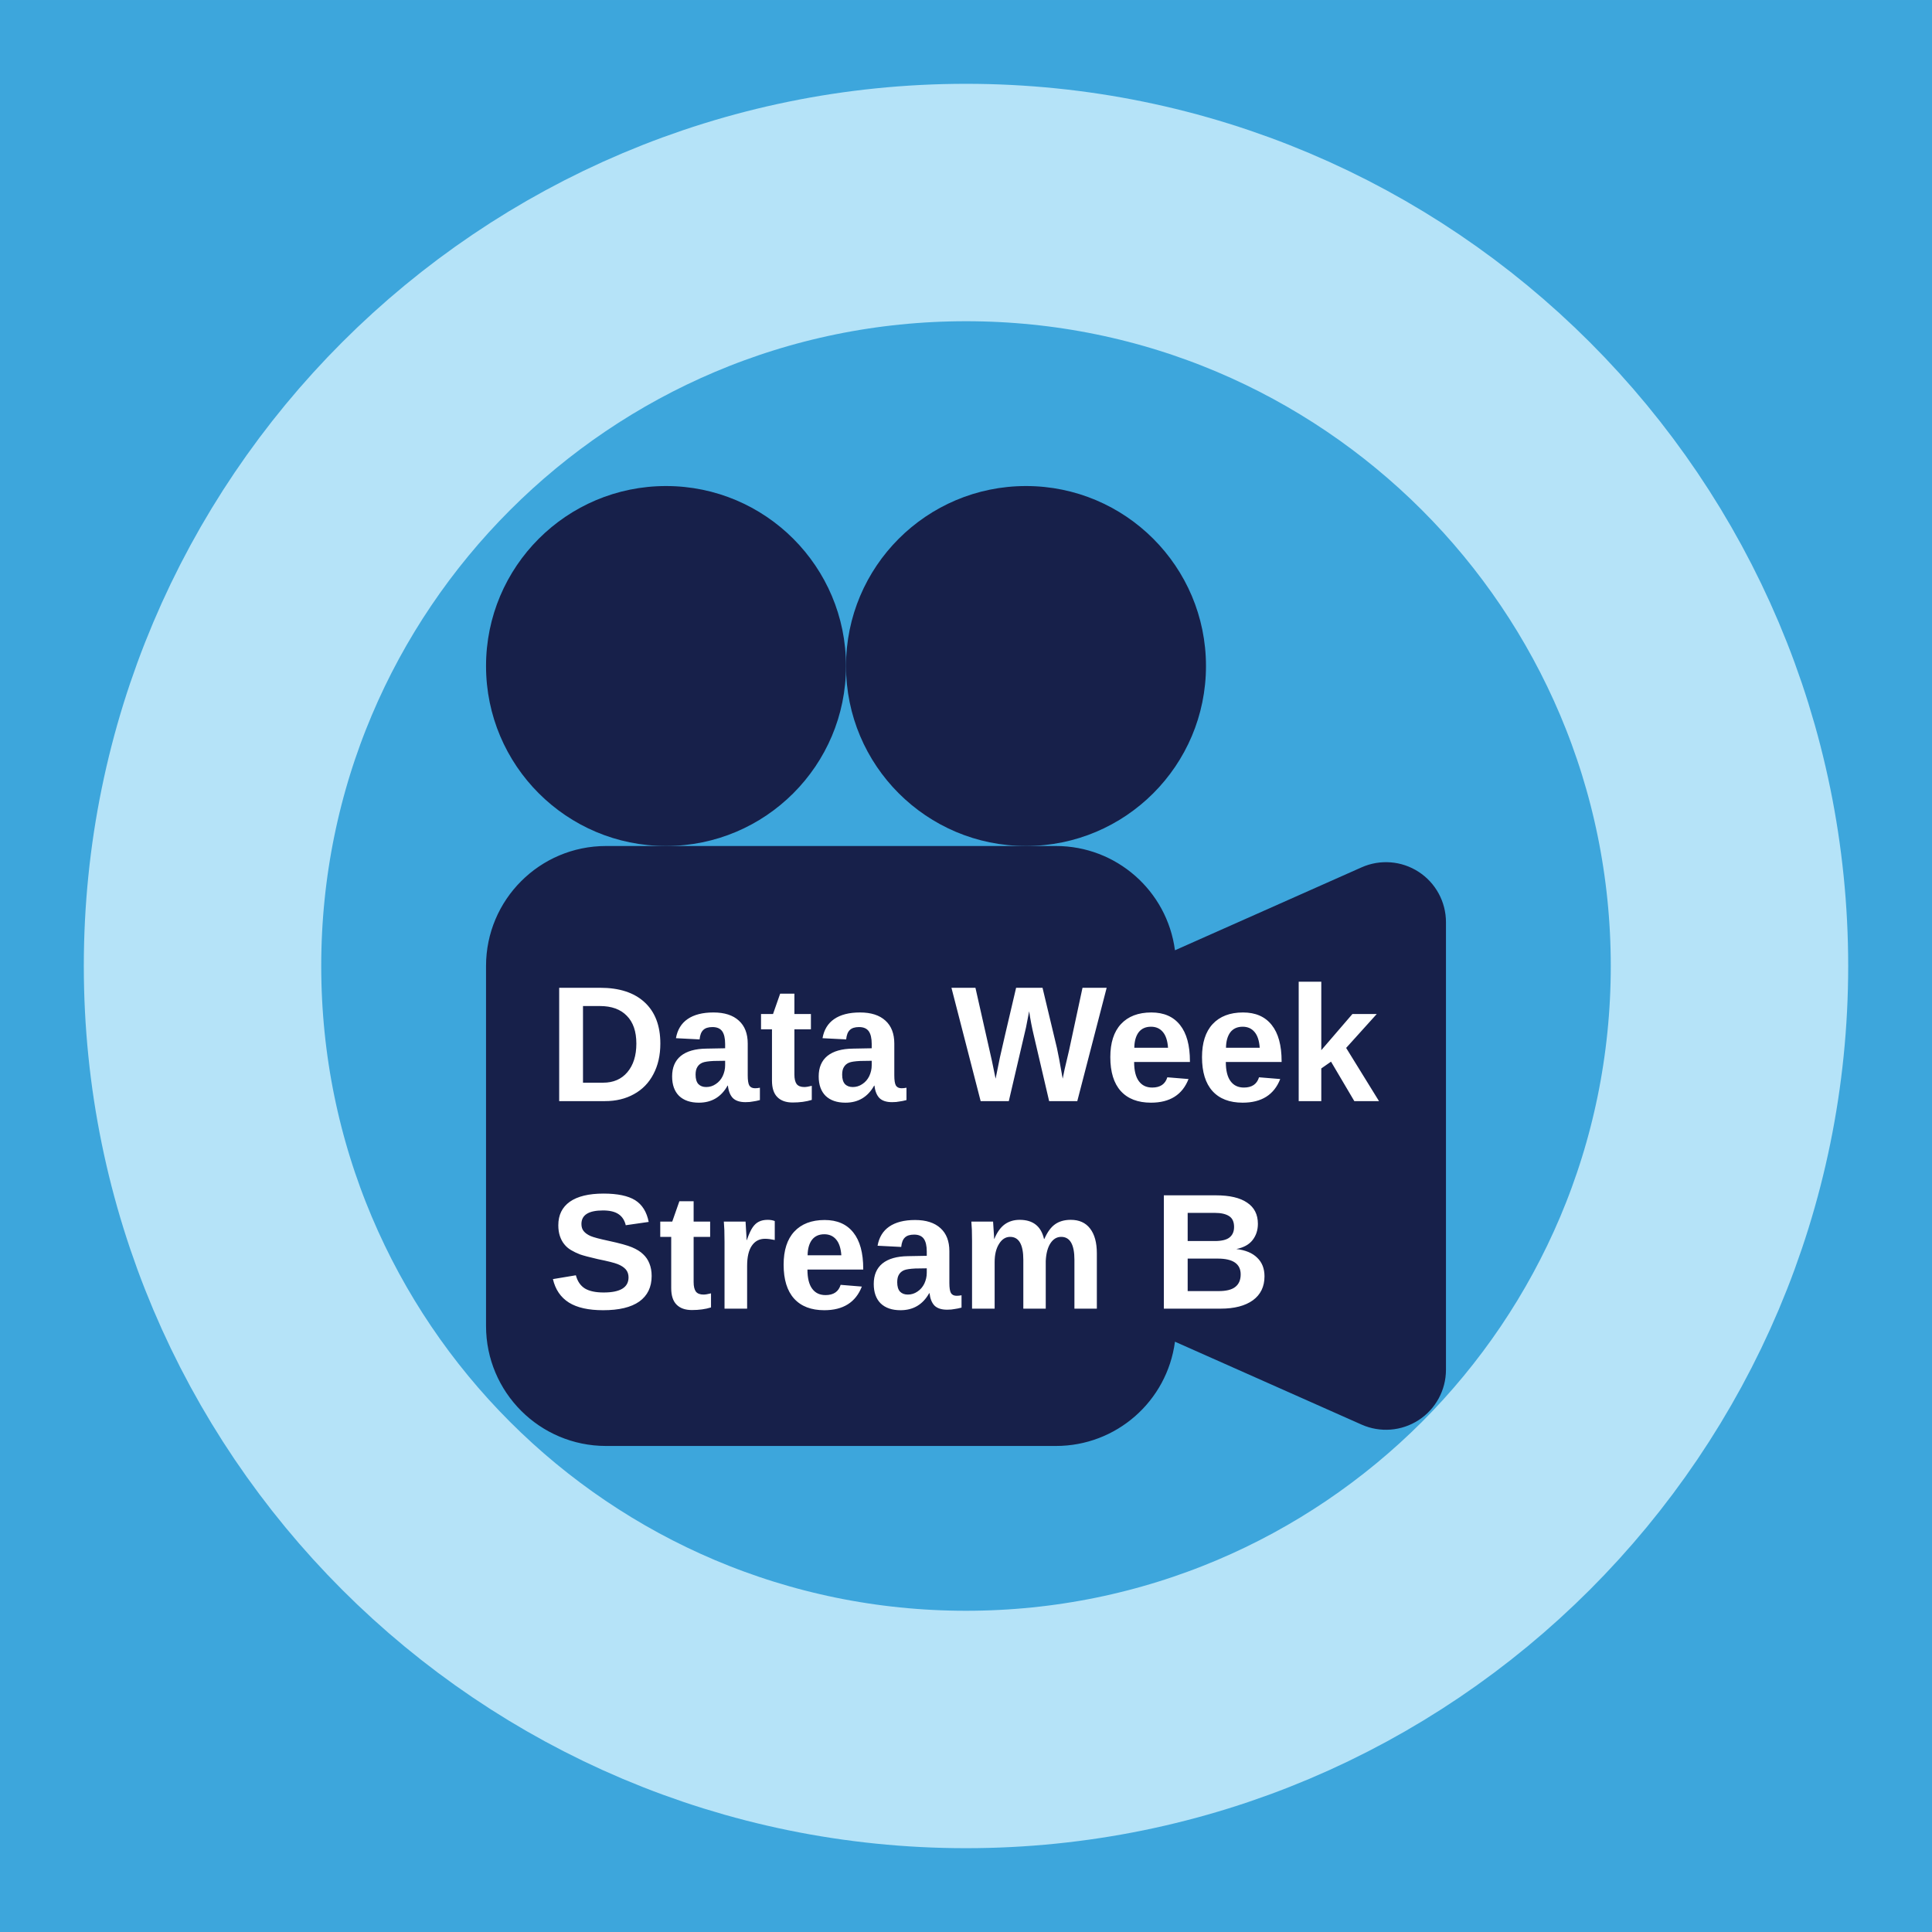
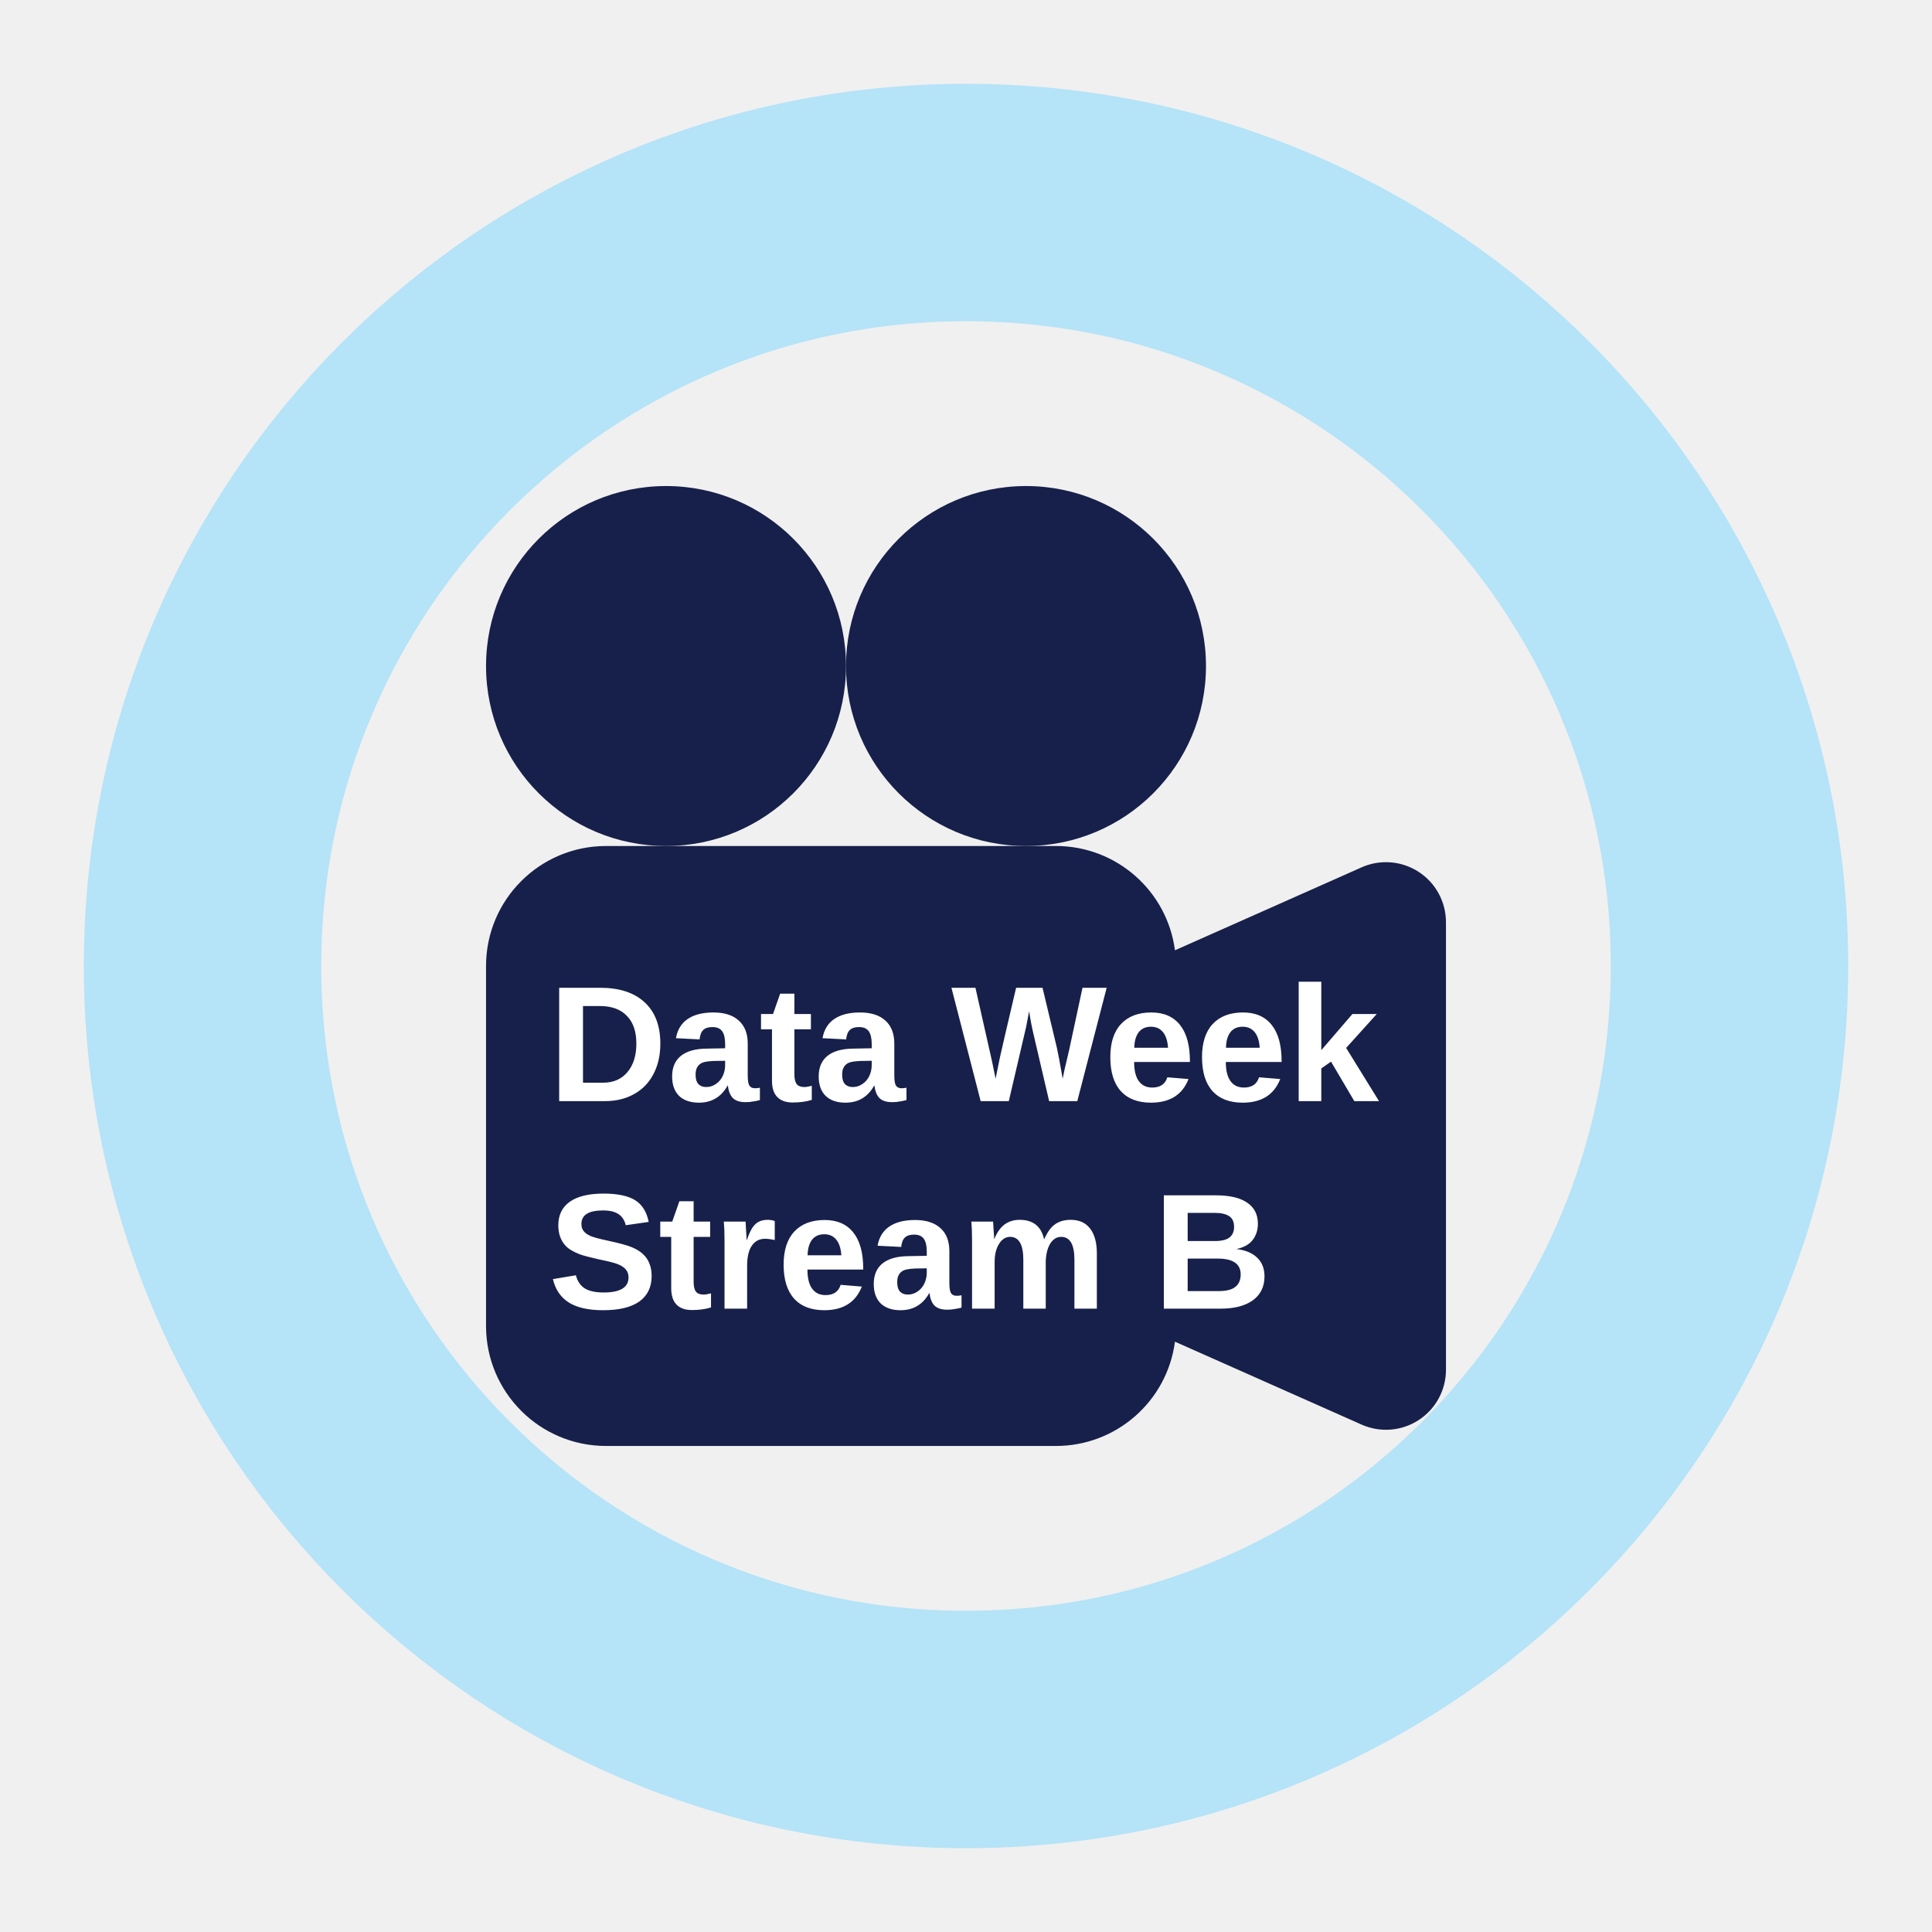
<svg xmlns="http://www.w3.org/2000/svg" width="173.672mm" height="173.672mm" viewBox="0 0 173.672 173.672" version="1.1" id="svg1797" xml:space="preserve">
  <defs id="defs1791">
    <clipPath clipPathUnits="userSpaceOnUse" id="clipPath32">
      <path d="M 0,0 H 2483.333 V 3512.322 H 0 Z" id="path30" style="clip-rule:evenodd" />
    </clipPath>
    <clipPath clipPathUnits="userSpaceOnUse" id="clipPath60">
      <path d="m 0,2572.744 h 935.449 v 939.578 H 0 Z" id="path58" style="clip-rule:evenodd" />
    </clipPath>
    <clipPath clipPathUnits="userSpaceOnUse" id="clipPath44">
      <path d="M 0,0 H 2483.333 V 3512.322 H 0 Z" id="path42" style="clip-rule:evenodd" />
    </clipPath>
    <clipPath id="clip2">
      <path d="M 0,677.953 H 164.664 V 842.25 H 0 Z m 0,0" id="path331" />
    </clipPath>
    <clipPath id="clip1">
      <path d="M 0,617.457 H 224.508 V 842.25 H 0 Z m 0,0" id="path328" />
    </clipPath>
    <clipPath id="clip1-6">
      <path d="M 0,617.457 H 224.508 V 842.25 H 0 Z m 0,0" id="path328-7" />
    </clipPath>
  </defs>
  <g id="layer1" transform="translate(62.82199,-155.4495)">
-     <path id="path357" d="M -62.822,155.45 H 110.85 v 173.672 H -62.822 Z m 0,0" style="fill:#3da6dc;fill-opacity:1;fill-rule:nonzero;stroke:none;stroke-width:0.245" />
    <g id="g1936" transform="translate(7.534043,-7.373639)">
      <g style="fill:#17204a;fill-opacity:1" id="g633" transform="matrix(5.393134,0,0,5.393134,-26.66511,206.5141)">
        <path d="M 6,3 A 3,3 0 1 1 0,3 3,3 0 0 1 6,3 Z" id="path618" style="fill:#17204a;fill-opacity:1" />
        <path d="M 9,6 A 3,3 0 1 1 9,0 3,3 0 0 1 9,6 Z" id="path620" style="fill:#17204a;fill-opacity:1" />
        <path d="m 9,6 h 0.5 a 2,2 0 0 1 1.983,1.738 l 3.11,-1.382 A 1,1 0 0 1 16,7.269 v 7.462 a 1,1 0 0 1 -1.406,0.913 L 11.483,14.262 A 2,2 0 0 1 9.5,16 H 2 A 2,2 0 0 1 0,14 V 8 A 2,2 0 0 1 2,6 Z" id="path622" style="fill:#17204a;fill-opacity:1" />
      </g>
      <circle style="opacity:1;vector-effect:none;fill:none;fill-opacity:1;stroke:#b5e3f8;stroke-width:21.342;stroke-linecap:round;stroke-linejoin:miter;stroke-miterlimit:4;stroke-dasharray:none;stroke-dashoffset:0;stroke-opacity:1" id="path2481" cx="16.48" cy="249.659" r="68.631" />
      <text xml:space="preserve" style="font-style:normal;font-weight:normal;font-size:14.817px;line-height:1.25;font-family:sans-serif;fill:#ffffff;fill-opacity:1;stroke:none;stroke-width:0.265" x="-21.075" y="261.806" id="text2119">
        <tspan id="tspan2117" style="font-style:normal;font-variant:normal;font-weight:bold;font-stretch:normal;font-size:14.817px;font-family:'Liberation Sans';-inkscape-font-specification:'Liberation Sans Bold';fill:#ffffff;fill-opacity:1;stroke-width:0.265" x="-21.075" y="261.806">Data Week</tspan>
        <tspan style="font-style:normal;font-variant:normal;font-weight:bold;font-stretch:normal;font-size:14.817px;font-family:'Liberation Sans';-inkscape-font-specification:'Liberation Sans Bold';fill:#ffffff;fill-opacity:1;stroke-width:0.265" x="-21.075" y="280.462" id="tspan1921">Stream B</tspan>
      </text>
    </g>
  </g>
</svg>
